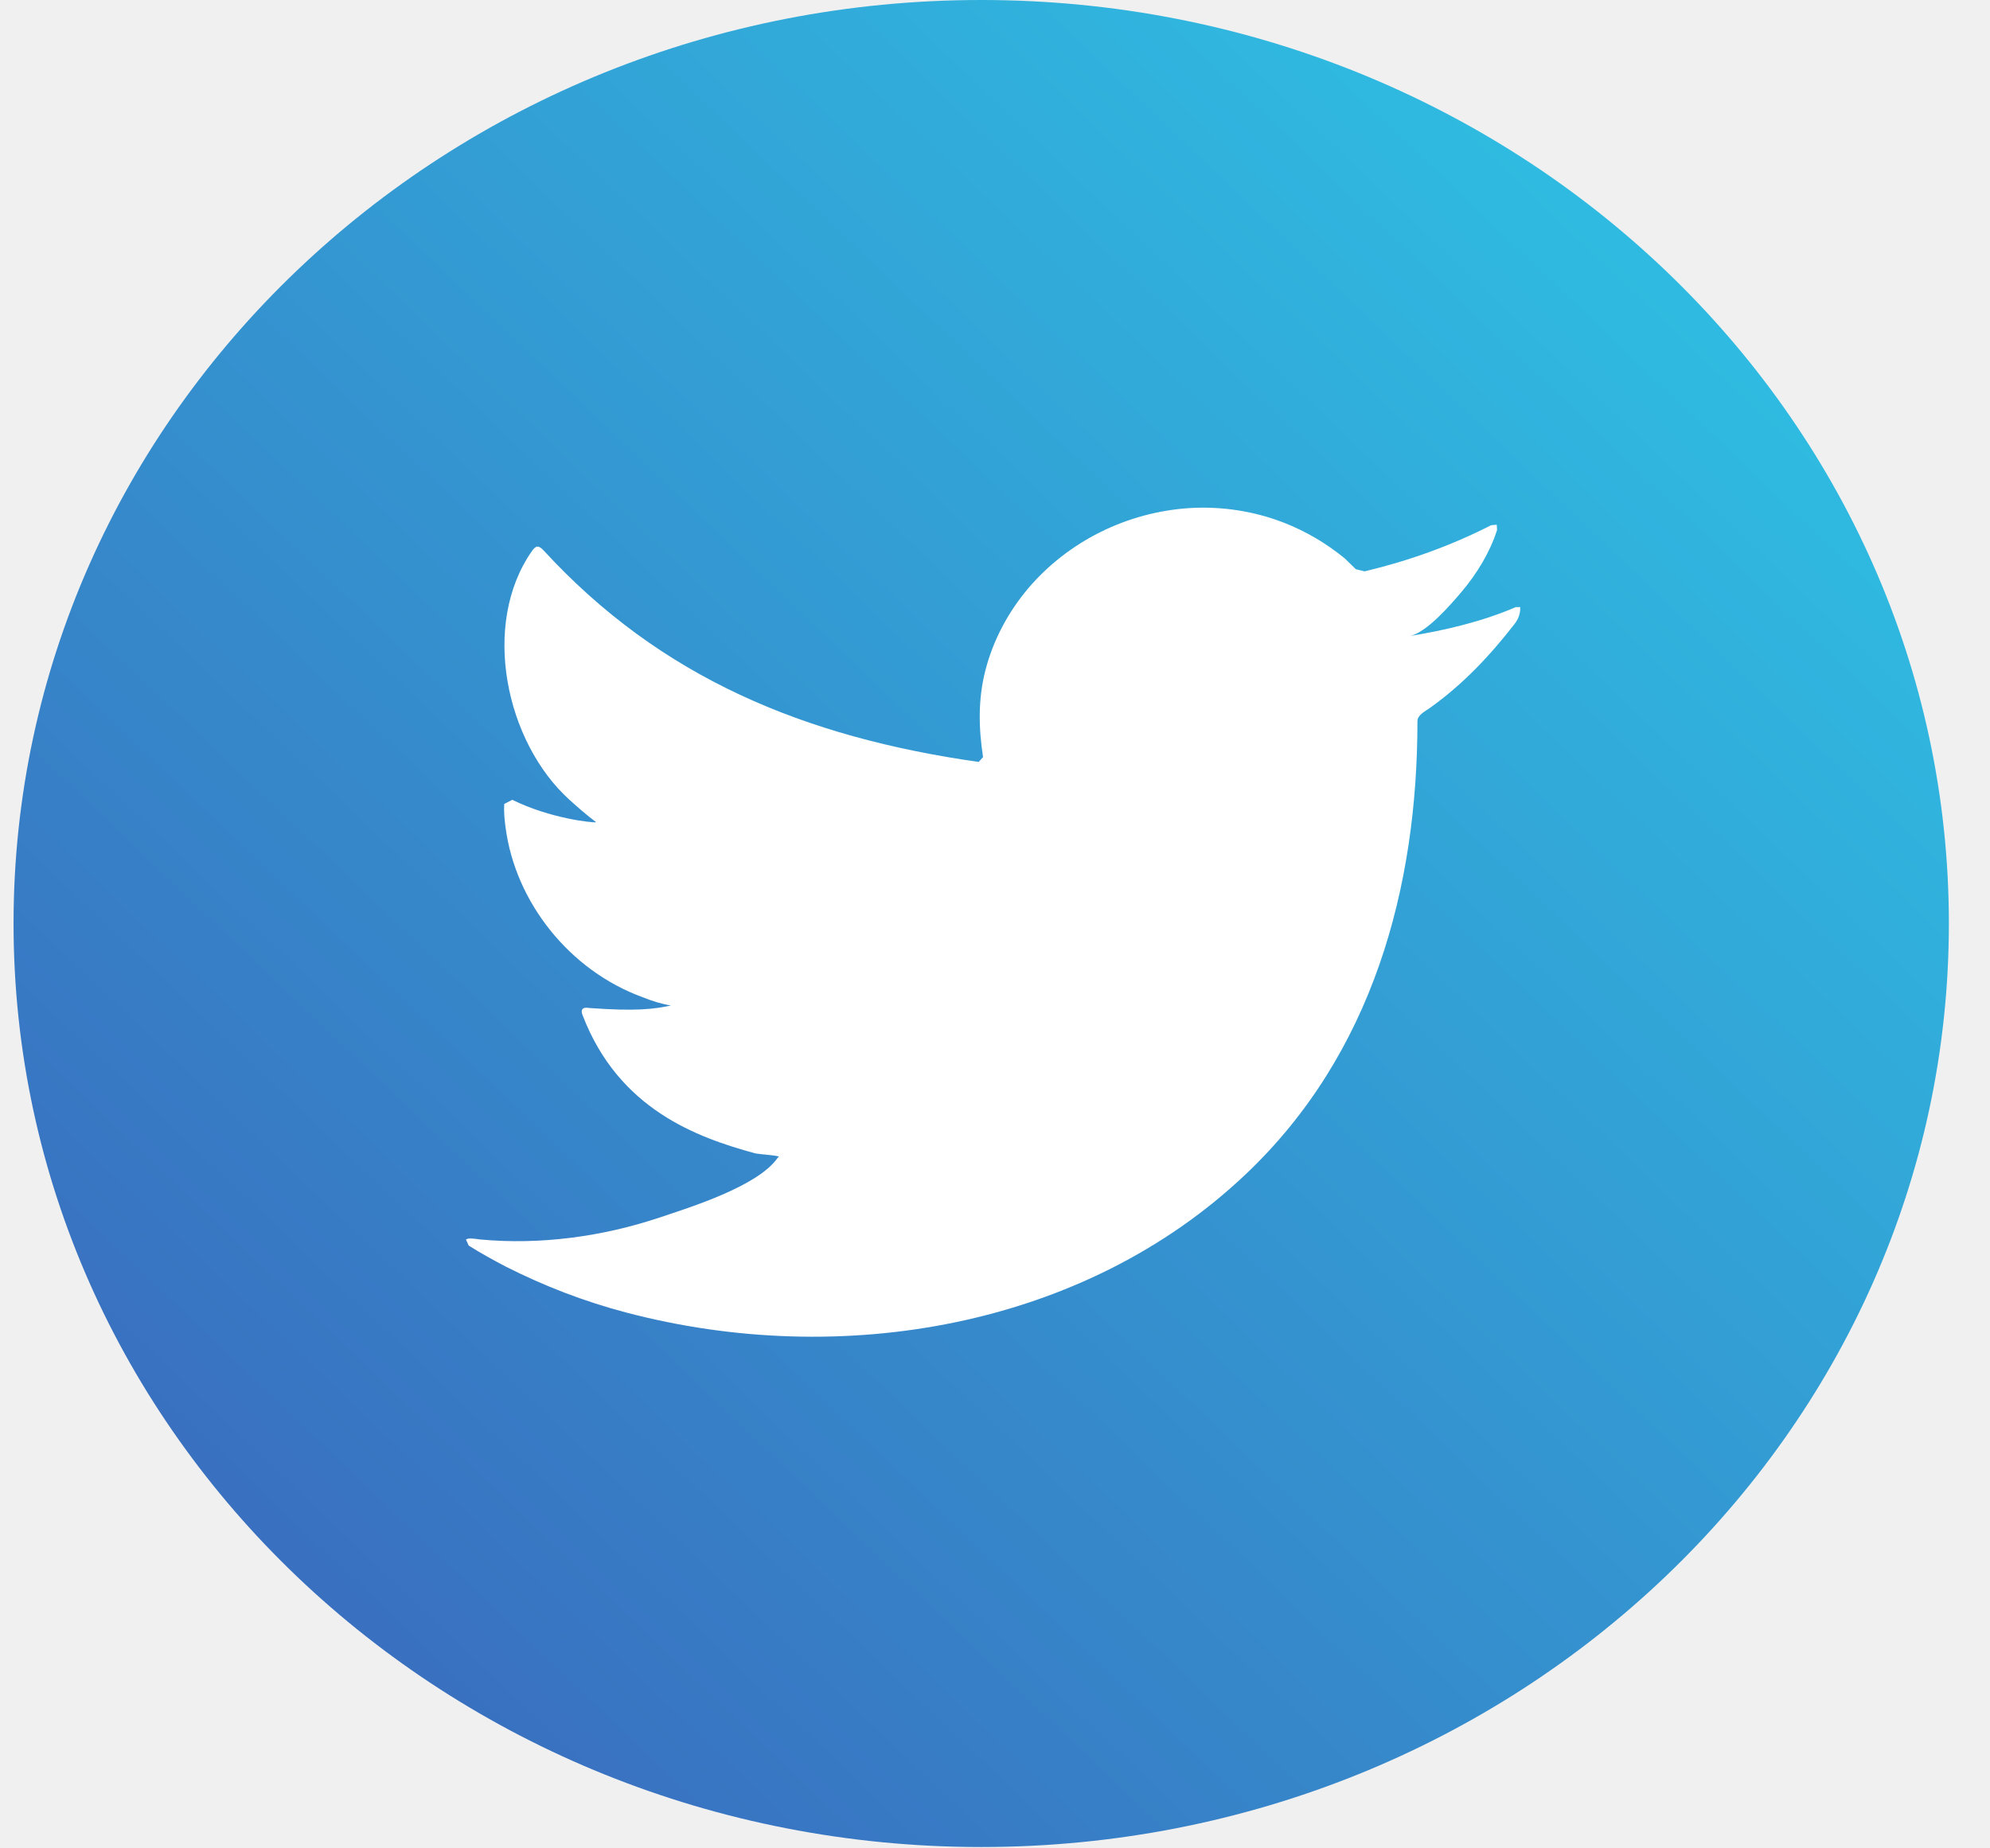
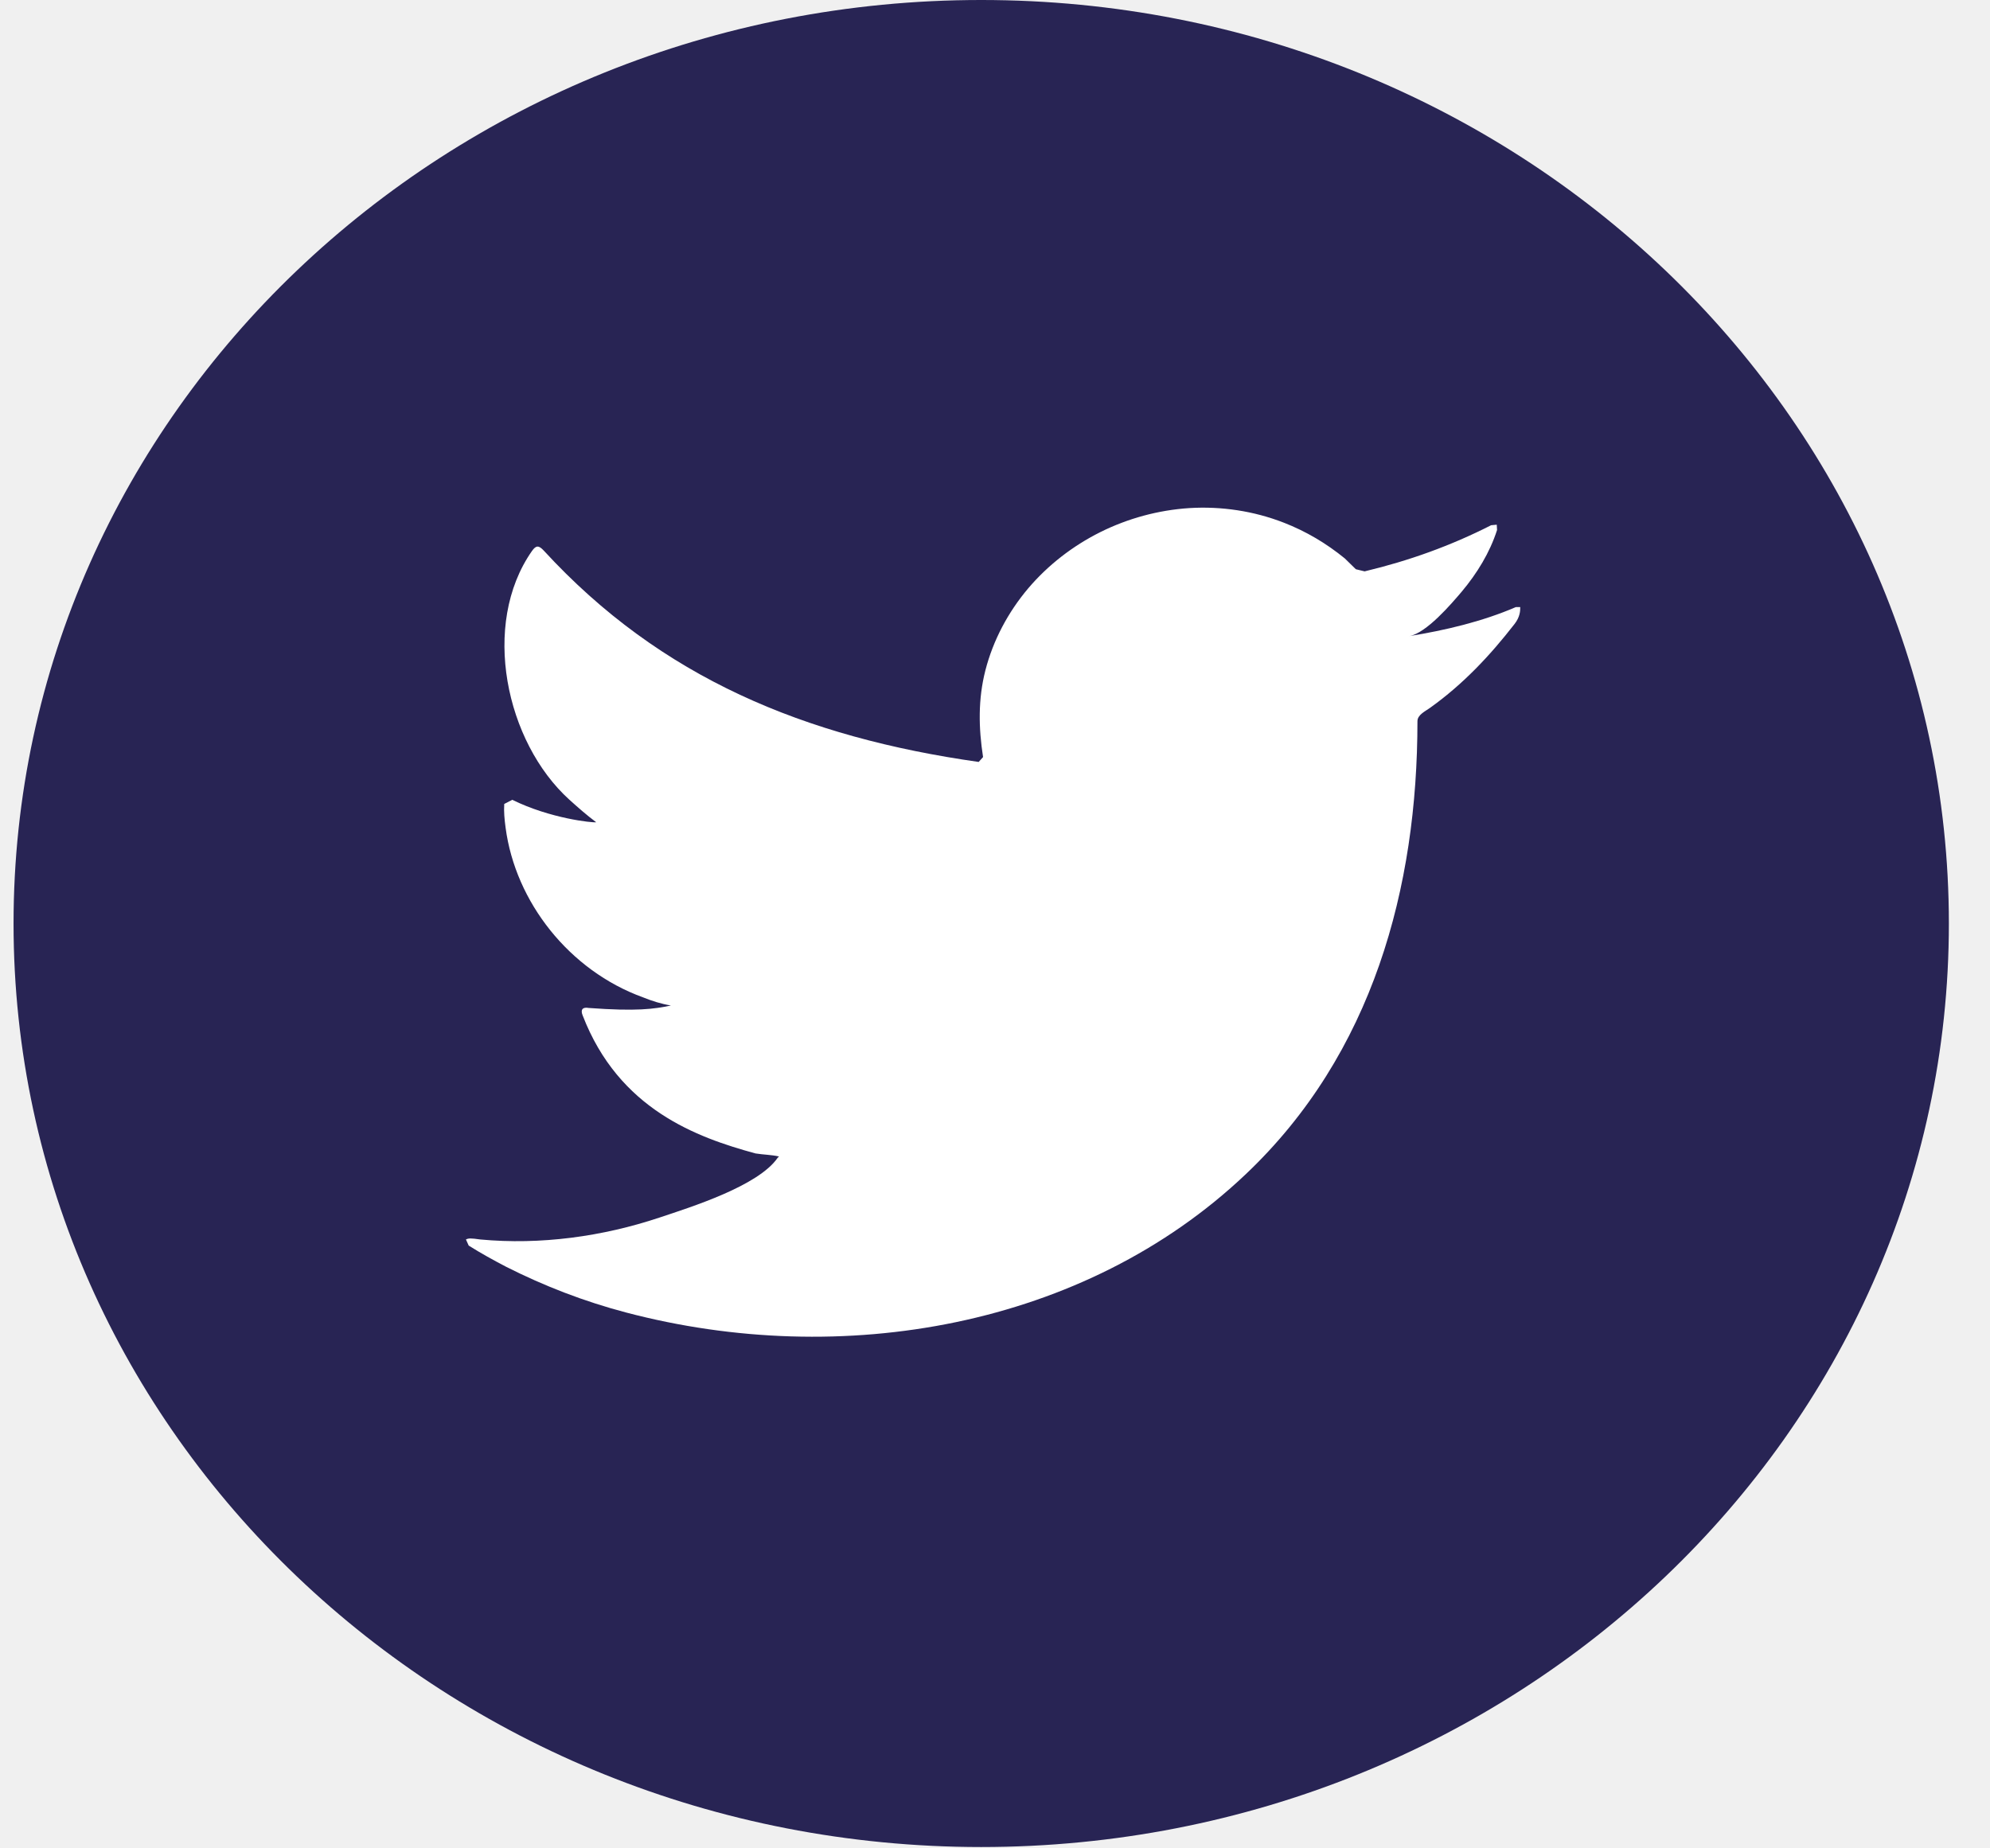
<svg xmlns="http://www.w3.org/2000/svg" width="42" height="39" viewBox="0 0 42 39" fill="none">
-   <path d="M41.132 19.495C41.132 30.261 31.988 38.989 20.709 38.989C9.429 38.989 0.286 30.261 0.286 19.495C0.286 8.727 9.429 -8.01086e-05 20.709 -8.01086e-05C31.988 -8.01086e-05 41.132 8.727 41.132 19.495Z" fill="url(#paint0_linear)" />
+   <path d="M41.132 19.495C41.132 30.261 31.988 38.989 20.709 38.989C9.429 38.989 0.286 30.261 0.286 19.495C0.286 8.727 9.429 -7.90563e-05 20.709 -7.90563e-05C31.988 -7.90563e-05 41.132 8.727 41.132 19.495Z" fill="#282454" />
  <path d="M31.993 12.815C31.286 13.12 30.503 13.305 29.741 13.428C30.103 13.369 30.635 12.743 30.849 12.491C31.174 12.104 31.444 11.664 31.596 11.188L31.59 11.076L31.471 11.087C30.619 11.521 29.738 11.837 28.801 12.061L28.616 12.016L28.383 11.788C27.989 11.467 27.566 11.216 27.09 11.031C26.462 10.787 25.779 10.684 25.105 10.725C24.448 10.767 23.804 10.943 23.222 11.233C22.639 11.524 22.118 11.929 21.703 12.417C21.275 12.923 20.959 13.519 20.797 14.151C20.641 14.761 20.653 15.365 20.748 15.981L20.656 16.084C16.988 15.563 13.948 14.311 11.479 11.625C11.371 11.508 11.313 11.508 11.226 11.633C10.146 13.18 10.67 15.663 12.019 16.883C12.199 17.045 12.383 17.208 12.583 17.357C12.511 17.371 11.613 17.279 10.812 16.883L10.642 16.971C10.632 17.139 10.647 17.292 10.671 17.473C10.878 19.04 12.015 20.489 13.571 21.053C13.756 21.128 13.96 21.193 14.16 21.225C13.805 21.3 13.439 21.352 12.423 21.277C12.296 21.253 12.248 21.315 12.296 21.431C13.06 23.419 14.71 24.011 15.945 24.348C16.111 24.375 16.276 24.375 16.442 24.412L16.413 24.44C16.003 25.036 14.582 25.48 13.921 25.701C12.717 26.103 11.407 26.283 10.136 26.164C9.932 26.135 9.889 26.137 9.834 26.164L9.892 26.293C10.151 26.456 10.413 26.6 10.681 26.74C11.488 27.148 12.331 27.473 13.211 27.705C17.758 28.904 22.88 28.024 26.294 24.785C28.975 22.243 29.916 18.736 29.916 15.224C29.916 15.087 30.086 15.012 30.186 14.939C30.884 14.439 31.446 13.84 31.966 13.171C32.083 13.021 32.085 12.888 32.085 12.833V12.815H31.993Z" fill="white" />
-   <defs>
-     <linearGradient id="paint0_linear" x1="35.151" y1="5.709" x2="7.61" y2="34.561" gradientUnits="userSpaceOnUse">
-       <stop stop-color="#2FBBE1" />
-       <stop offset="1" stop-color="#3970C0" />
-     </linearGradient>
-   </defs>
</svg>
